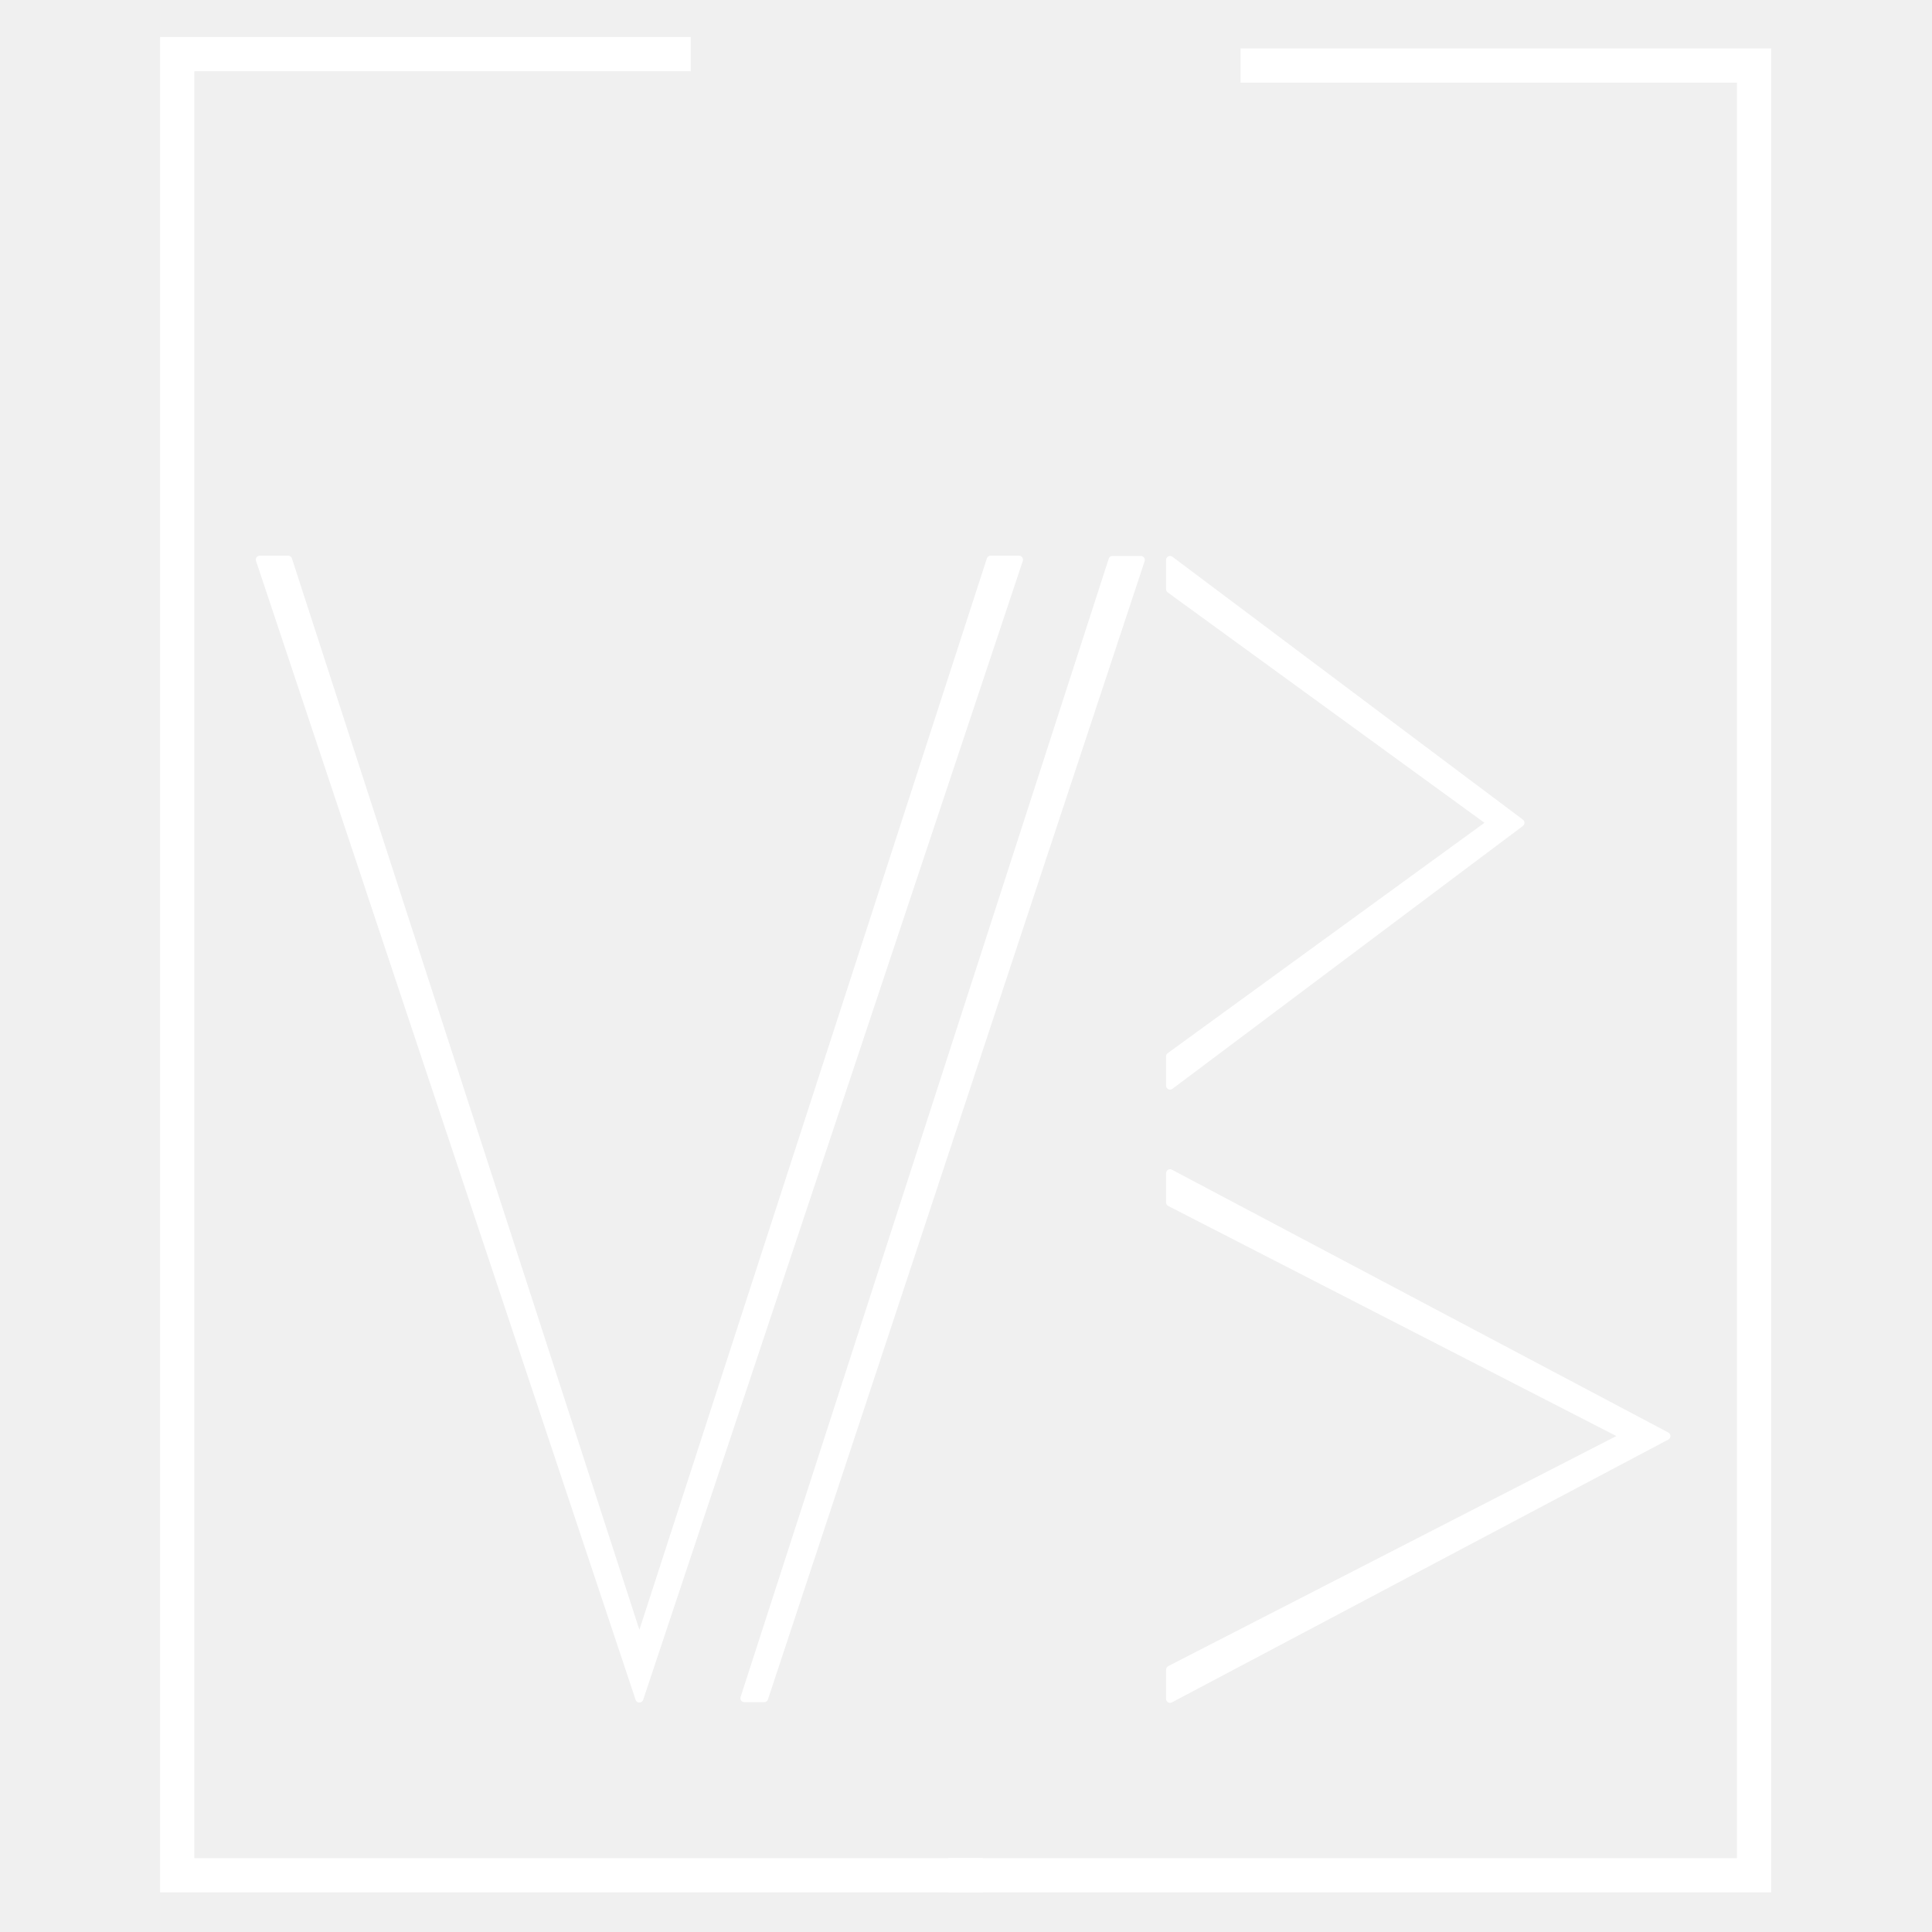
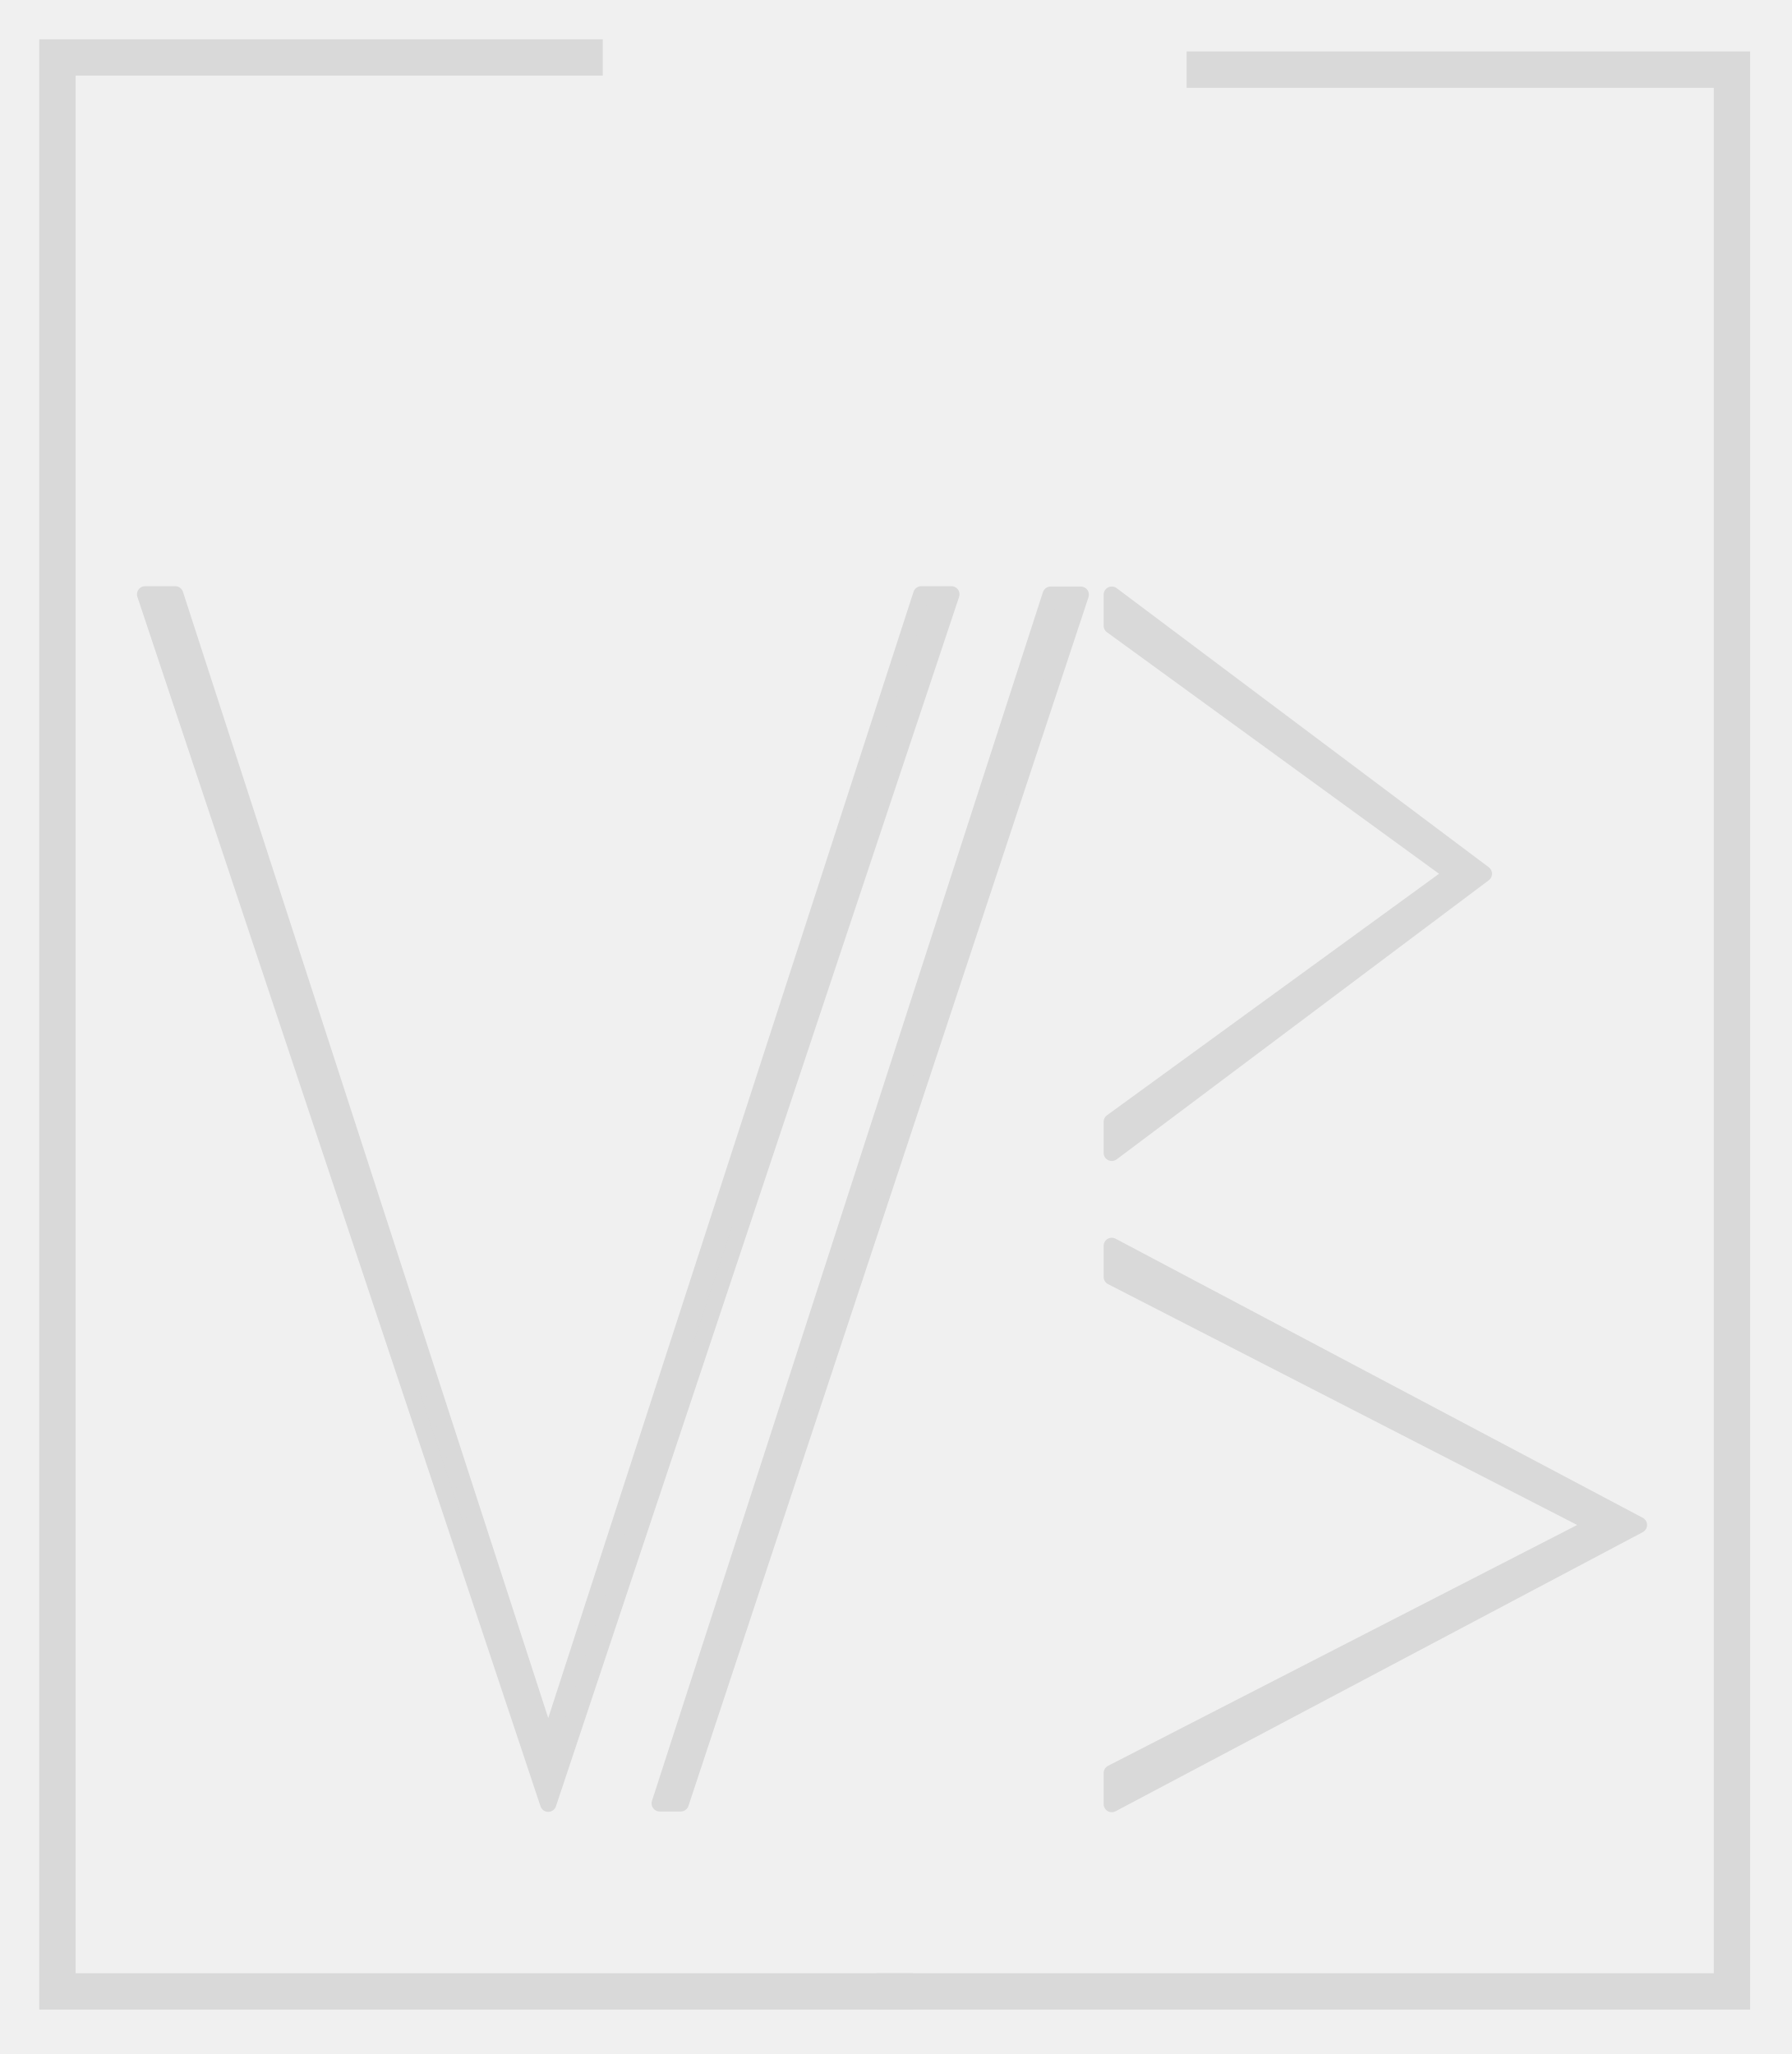
- <svg xmlns="http://www.w3.org/2000/svg" data-spirit-id="logo" width="10em" height="10em" viewBox="0 0 616 706" version="1.1" xml:space="preserve" style="fill-rule:evenodd;clip-rule:evenodd;stroke-linecap:square;stroke-miterlimit:3;">
-   <g transform="matrix(1,0,0,1,-4.58704,-26.7344)">
-     <g transform="matrix(1.067,0,0,1.067,45.6913,93.1405)">
+ <svg xmlns="http://www.w3.org/2000/svg" width="100%" height="100%" viewBox="0 0 321 368" version="1.1" xml:space="preserve" style="fill-rule:evenodd;clip-rule:evenodd;stroke-linecap:square;stroke-miterlimit:3;">
+   <g transform="matrix(1,0,0,1,-1497.45,-1586.11)">
+     <g transform="matrix(0.555521,0,0,0.555521,1518.85,1620.69)">
      <g transform="matrix(1,0,0,1,-50.002,-238.623)">
-         <path data-spirit-id="rightbox" d="M300.019,818.623L570.036,818.623L570.036,592.424L570.036,198.833L400.025,198.833" style="fill:none;stroke:white;stroke-width:11.72px;" />
+         <path d="M300.019,818.623L570.036,818.623L570.036,592.424L570.036,198.833L400.025,198.833" style="fill:none;stroke:rgb(217,217,217);stroke-width:11.72px;" />
      </g>
      <g transform="matrix(1,0,0,1,-50.002,-238.623)">
-         <path data-spirit-id="leftbox" d="M200.007,194.91L30.002,194.91L30.002,818.623L300.019,818.623" style="fill:none;stroke:white;stroke-width:11.72px;" />
+         <path d="M200.007,194.91L30.002,194.91L30.002,818.623L300.019,818.623" style="fill:none;stroke:rgb(217,217,217);stroke-width:11.72px;" />
      </g>
      <g transform="matrix(1,0,0,1,-51.7326,-238.736)">
-         <path data-spirit-id="v" d="M69.712,368.164L60.009,368.164L190.015,758.211L190.015,739.091L69.712,368.164ZM310.317,368.164L320.02,368.164L216.719,678.091L190.015,758.211L190.015,739.091C190.511,737.562 270.709,490.286 310.317,368.164Z" style="fill:white;fill-rule:nonzero;stroke:white;stroke-width:2.73px;stroke-linecap:butt;stroke-linejoin:round;stroke-miterlimit:1.414;" />
+         <path d="M69.712,368.164L60.009,368.164L190.015,758.211L190.015,739.091L69.712,368.164ZM310.317,368.164L320.02,368.164L216.719,678.091L190.015,758.211L190.015,739.091C190.511,737.562 270.709,490.286 310.317,368.164Z" style="fill:rgb(217,217,217);fill-rule:nonzero;stroke:rgb(217,217,217);stroke-width:5.25px;stroke-linecap:butt;stroke-linejoin:round;stroke-miterlimit:1.414;" />
      </g>
      <g transform="matrix(1,0,0,1,-50.002,-238.623)">
-         <path data-spirit-id="topB" d="M480.026,458.175L370.022,378.165L370.022,368.164L411.338,399.153L490.026,458.175L370.022,548.186L370.022,538.184L480.026,458.175Z" style="fill:white;fill-rule:nonzero;stroke:white;stroke-width:2.73px;stroke-linecap:butt;stroke-linejoin:round;stroke-miterlimit:1.414;" />
+         <path d="M480.026,458.175L370.022,378.165L370.022,368.164L411.338,399.153L490.026,458.175L370.022,548.186L370.022,538.184L480.026,458.175Z" style="fill:rgb(217,217,217);fill-rule:nonzero;stroke:rgb(217,217,217);stroke-width:5.25px;stroke-linecap:butt;stroke-linejoin:round;stroke-miterlimit:1.414;" />
      </g>
      <g transform="matrix(1,0,0,1,-50.002,-238.623)">
-         <path data-spirit-id="bottomB" d="M525.861,668.2L370.022,588.19L370.022,578.189L540.028,668.2L370.022,758.211L370.022,748.21L525.861,668.2Z" style="fill:white;fill-rule:nonzero;stroke:white;stroke-width:2.73px;stroke-linecap:butt;stroke-linejoin:round;stroke-miterlimit:1.414;" />
+         <path d="M525.861,668.2L370.022,588.19L370.022,578.189L540.028,668.2L370.022,758.211L370.022,748.21L525.861,668.2Z" style="fill:rgb(217,217,217);fill-rule:nonzero;stroke:rgb(217,217,217);stroke-width:5.25px;stroke-linecap:butt;stroke-linejoin:round;stroke-miterlimit:1.414;" />
      </g>
      <g transform="matrix(1,0,0,1,-50.002,-238.623)">
-         <path data-spirit-id="divider" d="M224.241,757.984L350.312,368.164L360.017,368.164L231.009,757.984L224.241,757.984Z" style="fill:white;fill-rule:nonzero;stroke:white;stroke-width:2.73px;stroke-linecap:butt;stroke-linejoin:round;stroke-miterlimit:1.414;" />
+         <path d="M224.241,757.984L350.312,368.164L360.017,368.164L231.009,757.984L224.241,757.984Z" style="fill:rgb(217,217,217);fill-rule:nonzero;stroke:rgb(217,217,217);stroke-width:5.25px;stroke-linecap:butt;stroke-linejoin:round;stroke-miterlimit:1.414;" />
      </g>
    </g>
  </g>
</svg>
